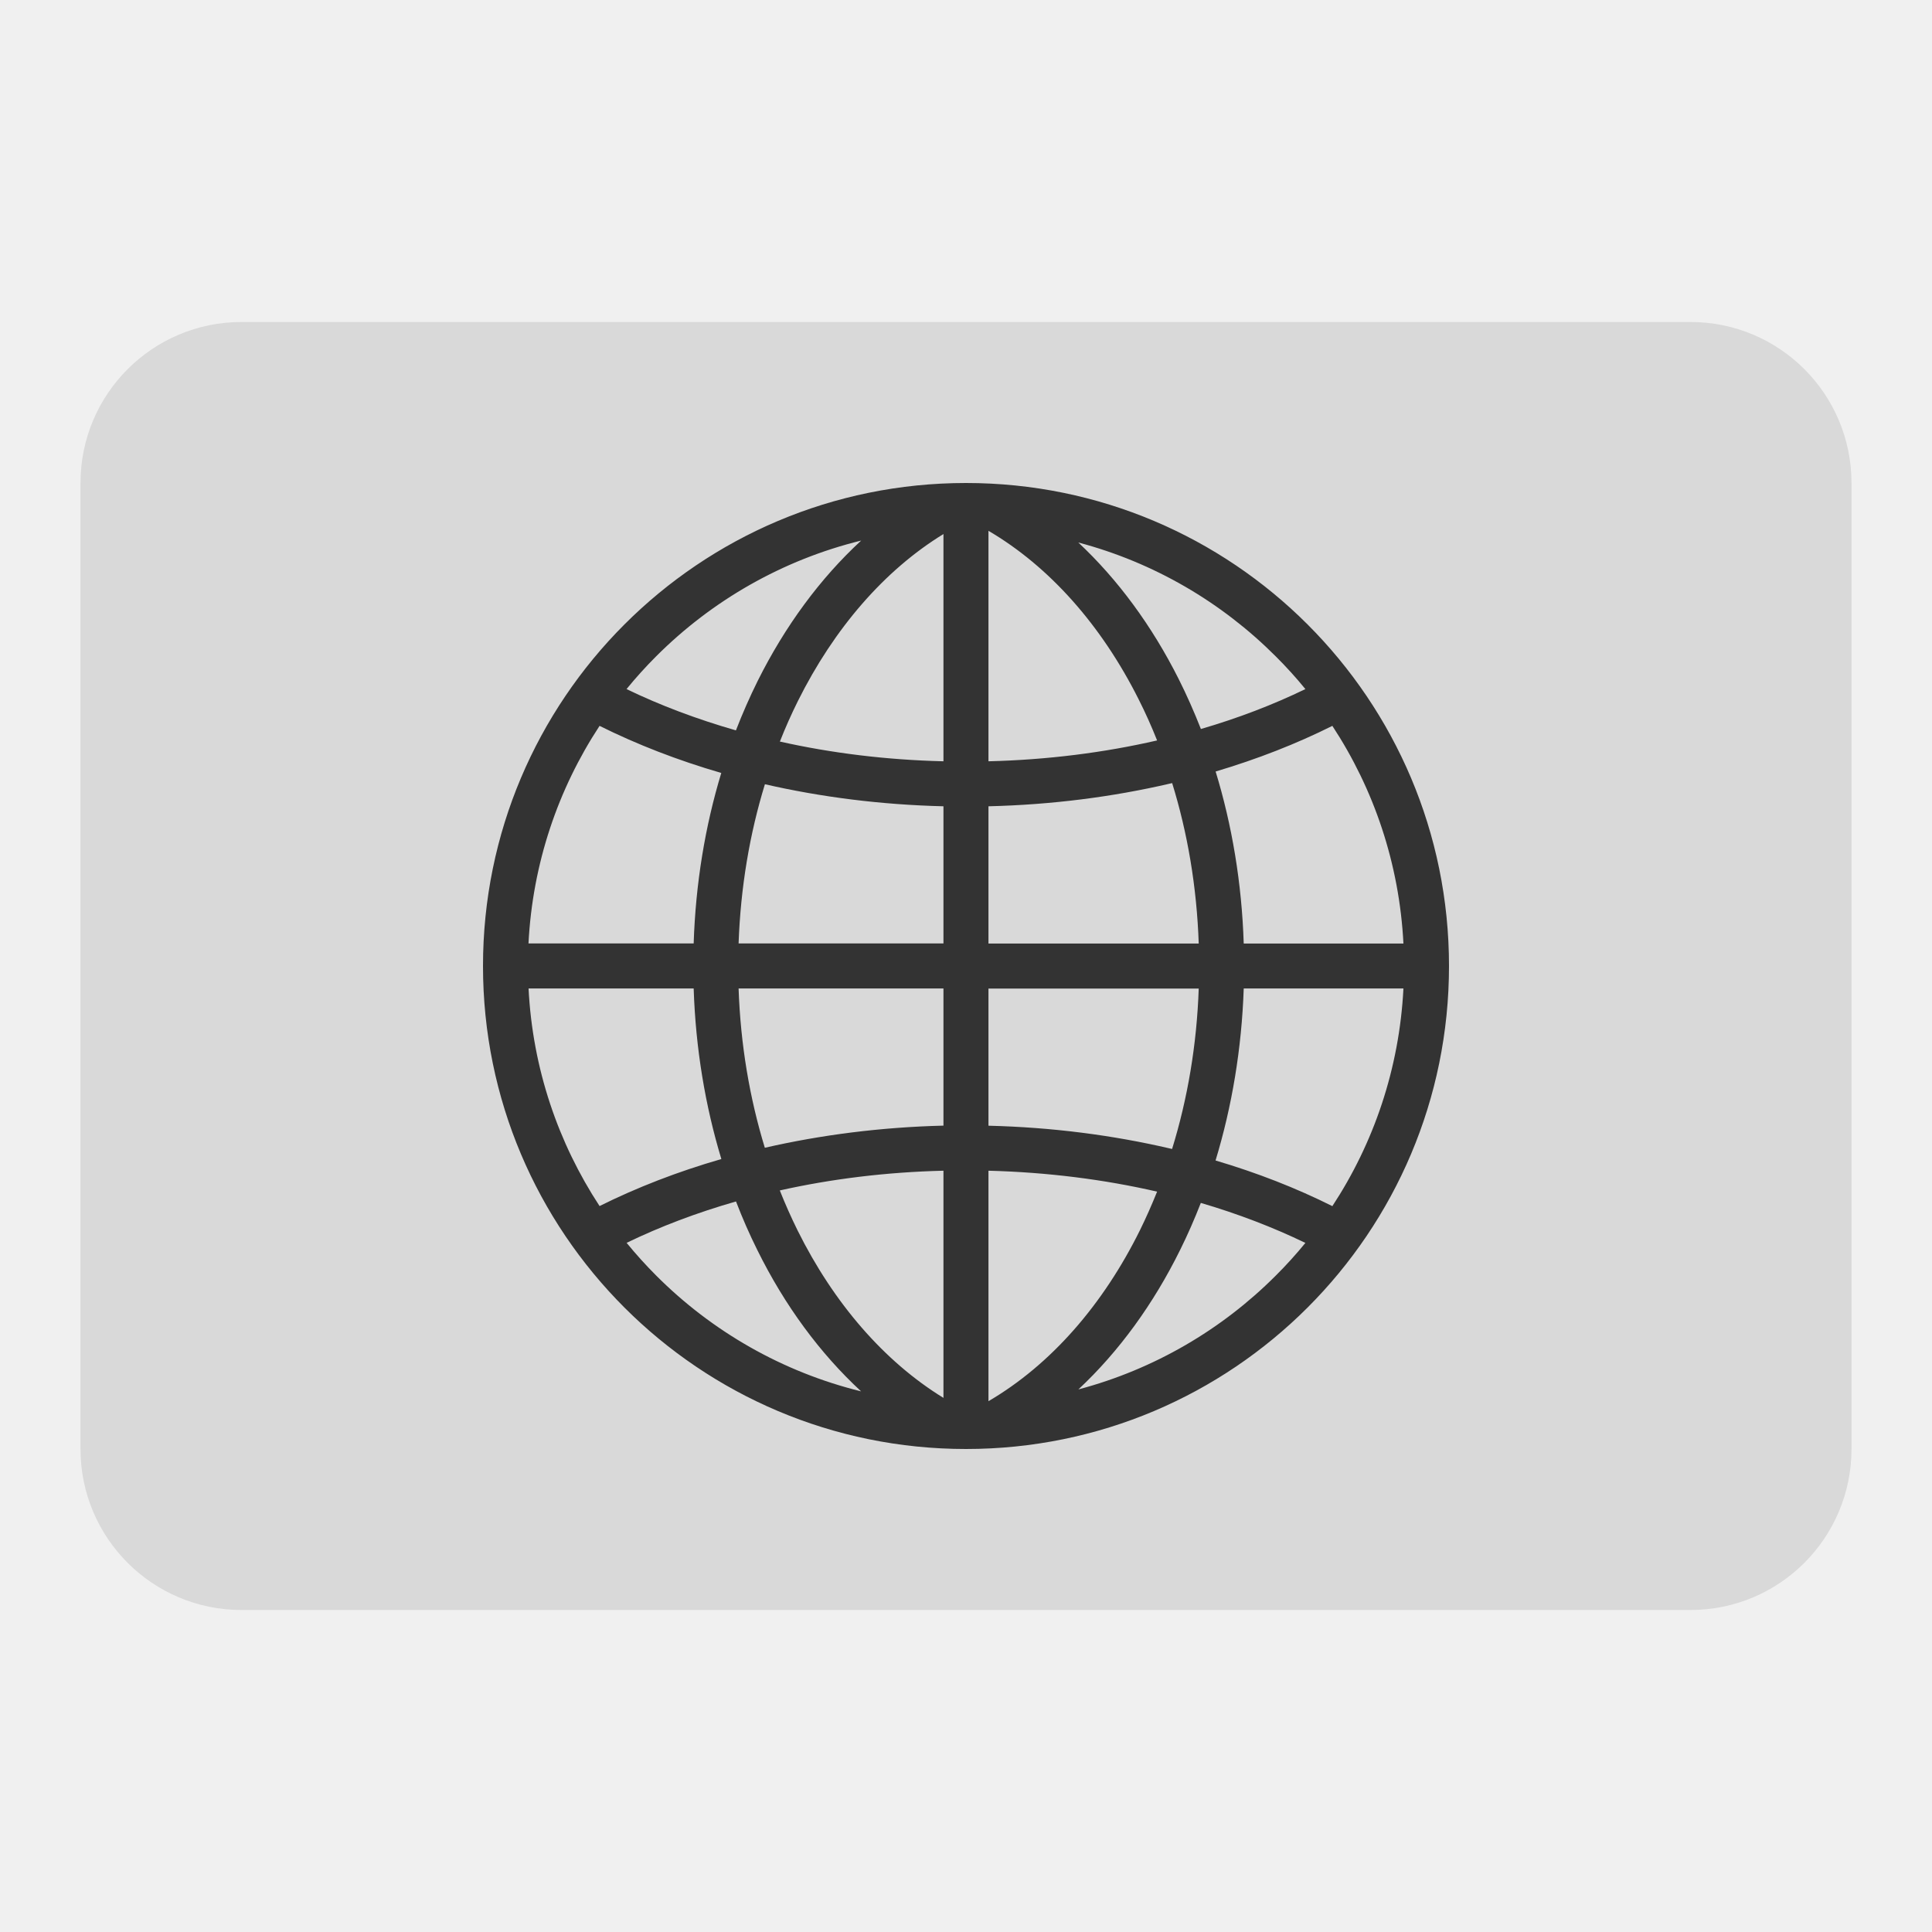
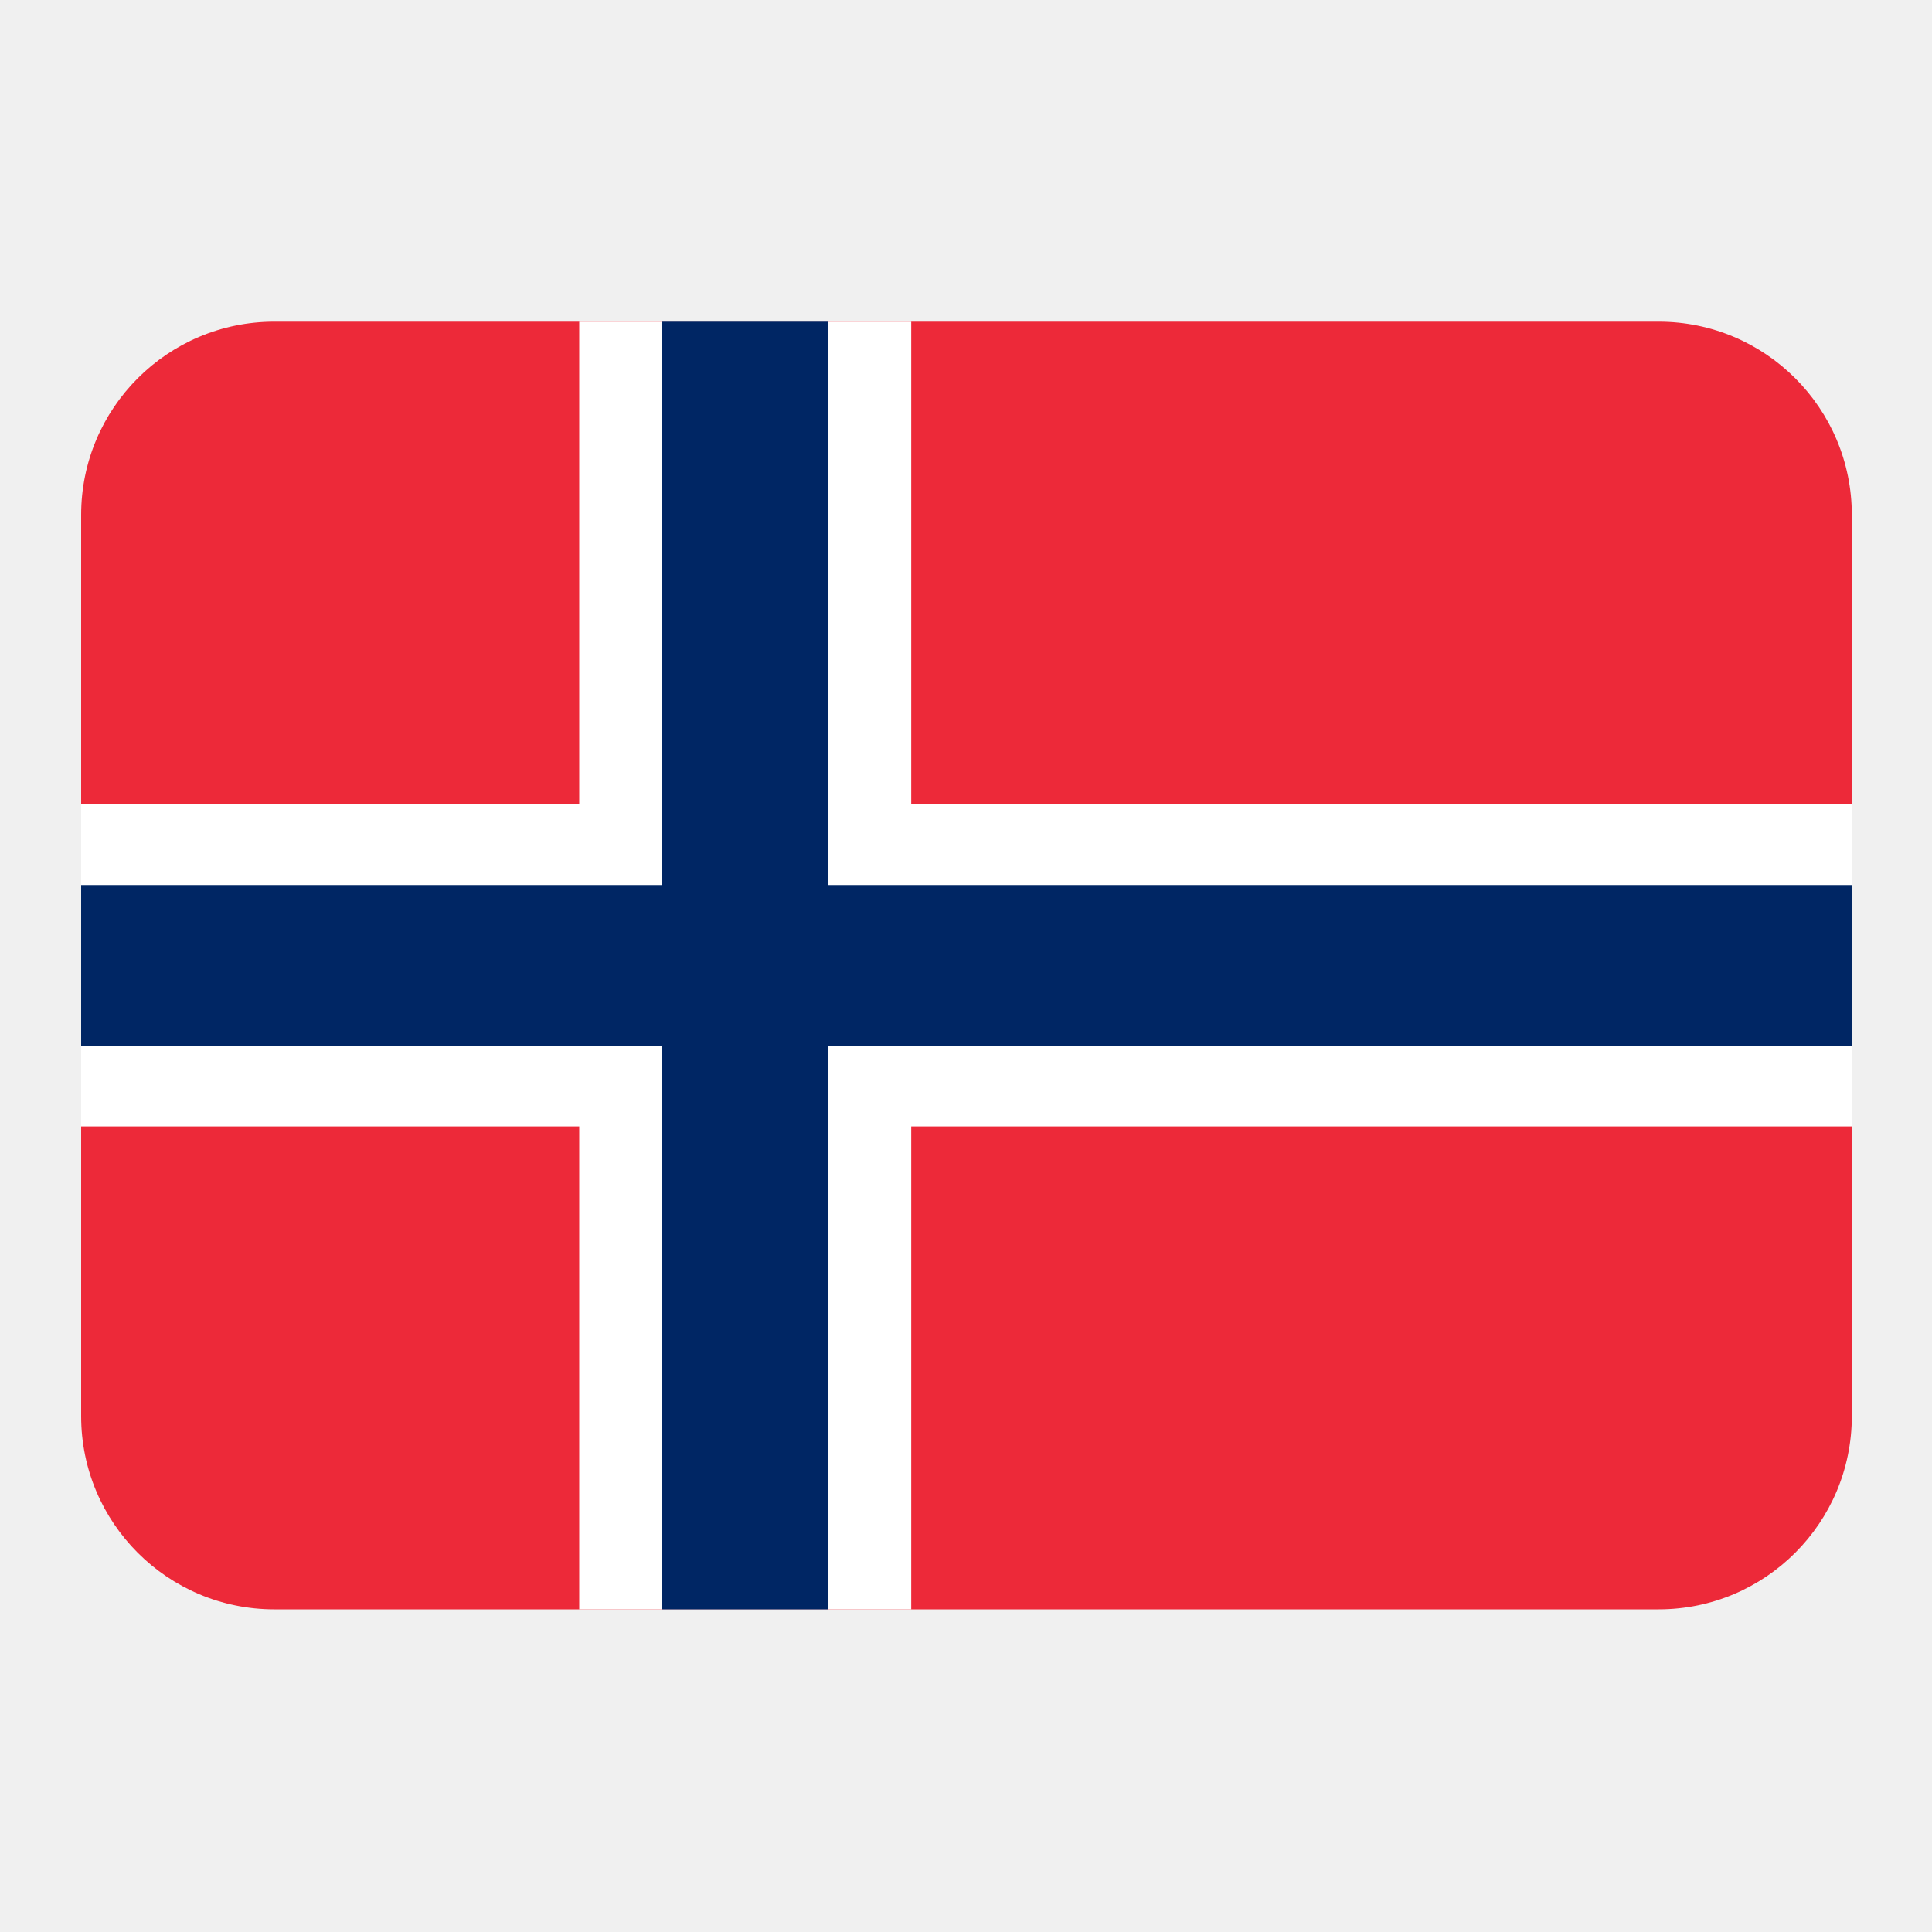
- <svg xmlns="http://www.w3.org/2000/svg" width="24" height="24" viewBox="0 0 24 24" fill="none">
-   <g id="1.TH.SINIDIOMA">
-     <g id="Vector">
-       <path d="M1 6C1 4.895 1.895 4 3 4H21C22.105 4 23 4.895 23 6V18C23 19.105 22.105 20 21 20H3C1.895 20 1 19.105 1 18V6Z" fill="#D9D9D9" />
-       <path fill-rule="evenodd" clip-rule="evenodd" d="M12 6C13.657 6 15.157 6.671 16.243 7.757C17.329 8.843 18 10.343 18 12C18 13.657 17.329 15.157 16.243 16.243C15.157 17.329 13.657 18 12 18C10.343 18 8.843 17.329 7.757 16.243C6.671 15.157 6 13.657 6 12C6 10.343 6.671 8.843 7.757 7.757C8.843 6.671 10.343 6 12 6ZM9.687 14.788C9.755 14.959 9.829 15.125 9.908 15.285C10.357 16.189 10.984 16.913 11.72 17.365V14.543C11.009 14.56 10.326 14.645 9.687 14.788ZM9.175 12.279C9.199 12.978 9.313 13.644 9.501 14.258C10.199 14.098 10.945 14.002 11.72 13.983V12.279L9.175 12.279ZM9.502 9.742C9.313 10.356 9.2 11.022 9.175 11.72H11.72V10.016C10.945 9.997 10.2 9.902 9.502 9.742ZM11.72 6.634C10.986 7.084 10.361 7.807 9.912 8.708C9.831 8.871 9.756 9.039 9.688 9.212C10.327 9.355 11.009 9.44 11.72 9.457L11.72 6.634ZM9.142 9.073C9.224 8.861 9.314 8.657 9.412 8.459C9.753 7.776 10.19 7.183 10.698 6.715C9.718 6.956 8.843 7.461 8.152 8.152C8.022 8.282 7.899 8.418 7.783 8.56C8.201 8.762 8.657 8.934 9.142 9.073ZM8.617 11.72C8.641 10.974 8.76 10.261 8.96 9.602C8.419 9.445 7.912 9.248 7.448 9.017C6.933 9.801 6.616 10.725 6.565 11.72L8.617 11.72ZM8.961 14.398C8.761 13.738 8.641 13.024 8.617 12.279H6.566C6.616 13.274 6.934 14.198 7.448 14.982C7.912 14.751 8.42 14.554 8.961 14.398ZM10.697 17.284C10.188 16.814 9.749 16.219 9.409 15.531C9.312 15.336 9.223 15.134 9.143 14.925C8.657 15.064 8.201 15.237 7.784 15.439C7.9 15.581 8.023 15.717 8.153 15.847C8.843 16.538 9.718 17.043 10.697 17.284ZM14.917 14.943C14.839 15.143 14.754 15.338 14.661 15.525C14.329 16.198 13.901 16.788 13.396 17.26C14.338 17.01 15.179 16.516 15.847 15.847C15.977 15.718 16.1 15.582 16.216 15.44C15.815 15.246 15.38 15.079 14.917 14.943ZM15.45 12.279C15.425 13.024 15.304 13.745 15.1 14.416C15.618 14.569 16.105 14.76 16.551 14.983C17.066 14.199 17.383 13.274 17.434 12.279L15.45 12.279ZM15.101 9.584C15.304 10.248 15.426 10.968 15.45 11.721H17.434C17.383 10.726 17.066 9.801 16.551 9.017C16.105 9.24 15.619 9.43 15.101 9.584ZM13.395 6.739C13.885 7.197 14.309 7.773 14.642 8.435C14.742 8.634 14.834 8.842 14.918 9.056C15.381 8.921 15.816 8.754 16.216 8.56C16.1 8.418 15.977 8.282 15.847 8.153C15.179 7.484 14.337 6.988 13.395 6.739ZM14.374 9.198C14.304 9.022 14.227 8.85 14.144 8.686C13.683 7.768 13.037 7.038 12.279 6.594V9.457C13.014 9.439 13.717 9.349 14.374 9.198ZM14.891 11.721C14.867 11.017 14.752 10.345 14.561 9.728L14.534 9.734C13.825 9.899 13.067 9.997 12.279 10.016V11.721L14.891 11.721ZM14.56 14.273C14.753 13.649 14.867 12.977 14.891 12.28H12.279V13.984C13.068 14.003 13.826 14.102 14.534 14.267L14.56 14.273ZM12.279 17.406C13.059 16.95 13.706 16.202 14.162 15.28C14.238 15.126 14.308 14.966 14.374 14.803C13.717 14.652 13.013 14.562 12.279 14.543L12.279 17.406Z" fill="#333333" />
-     </g>
+ <svg xmlns="http://www.w3.org/2000/svg" width="20" height="20" viewBox="0 0 20 20" fill="none">
+   <g clip-path="url(#clip0_740_10202)">
+     <path d="M0.84 3.33H19.17V16.66H0.84V3.33Z" fill="#ED2939" />
+     <path d="M5.996 3.33H9.433V16.66H5.996V3.33Z" fill="white" />
+     <path d="M0.84 8.328H19.17V11.661H0.84V8.328Z" fill="white" />
+     <path d="M6.854 3.33H8.572V16.66H6.854V3.33Z" fill="#002664" />
+     <path d="M0.84 9.162H19.17V10.828H0.84V9.162Z" fill="#002664" />
  </g>
+   <defs>
+     <clipPath id="clip0_740_10202">
+       <rect x="0.84" y="3.33" width="18.33" height="13.33" rx="2" fill="white" />
+     </clipPath>
+   </defs>
</svg>
